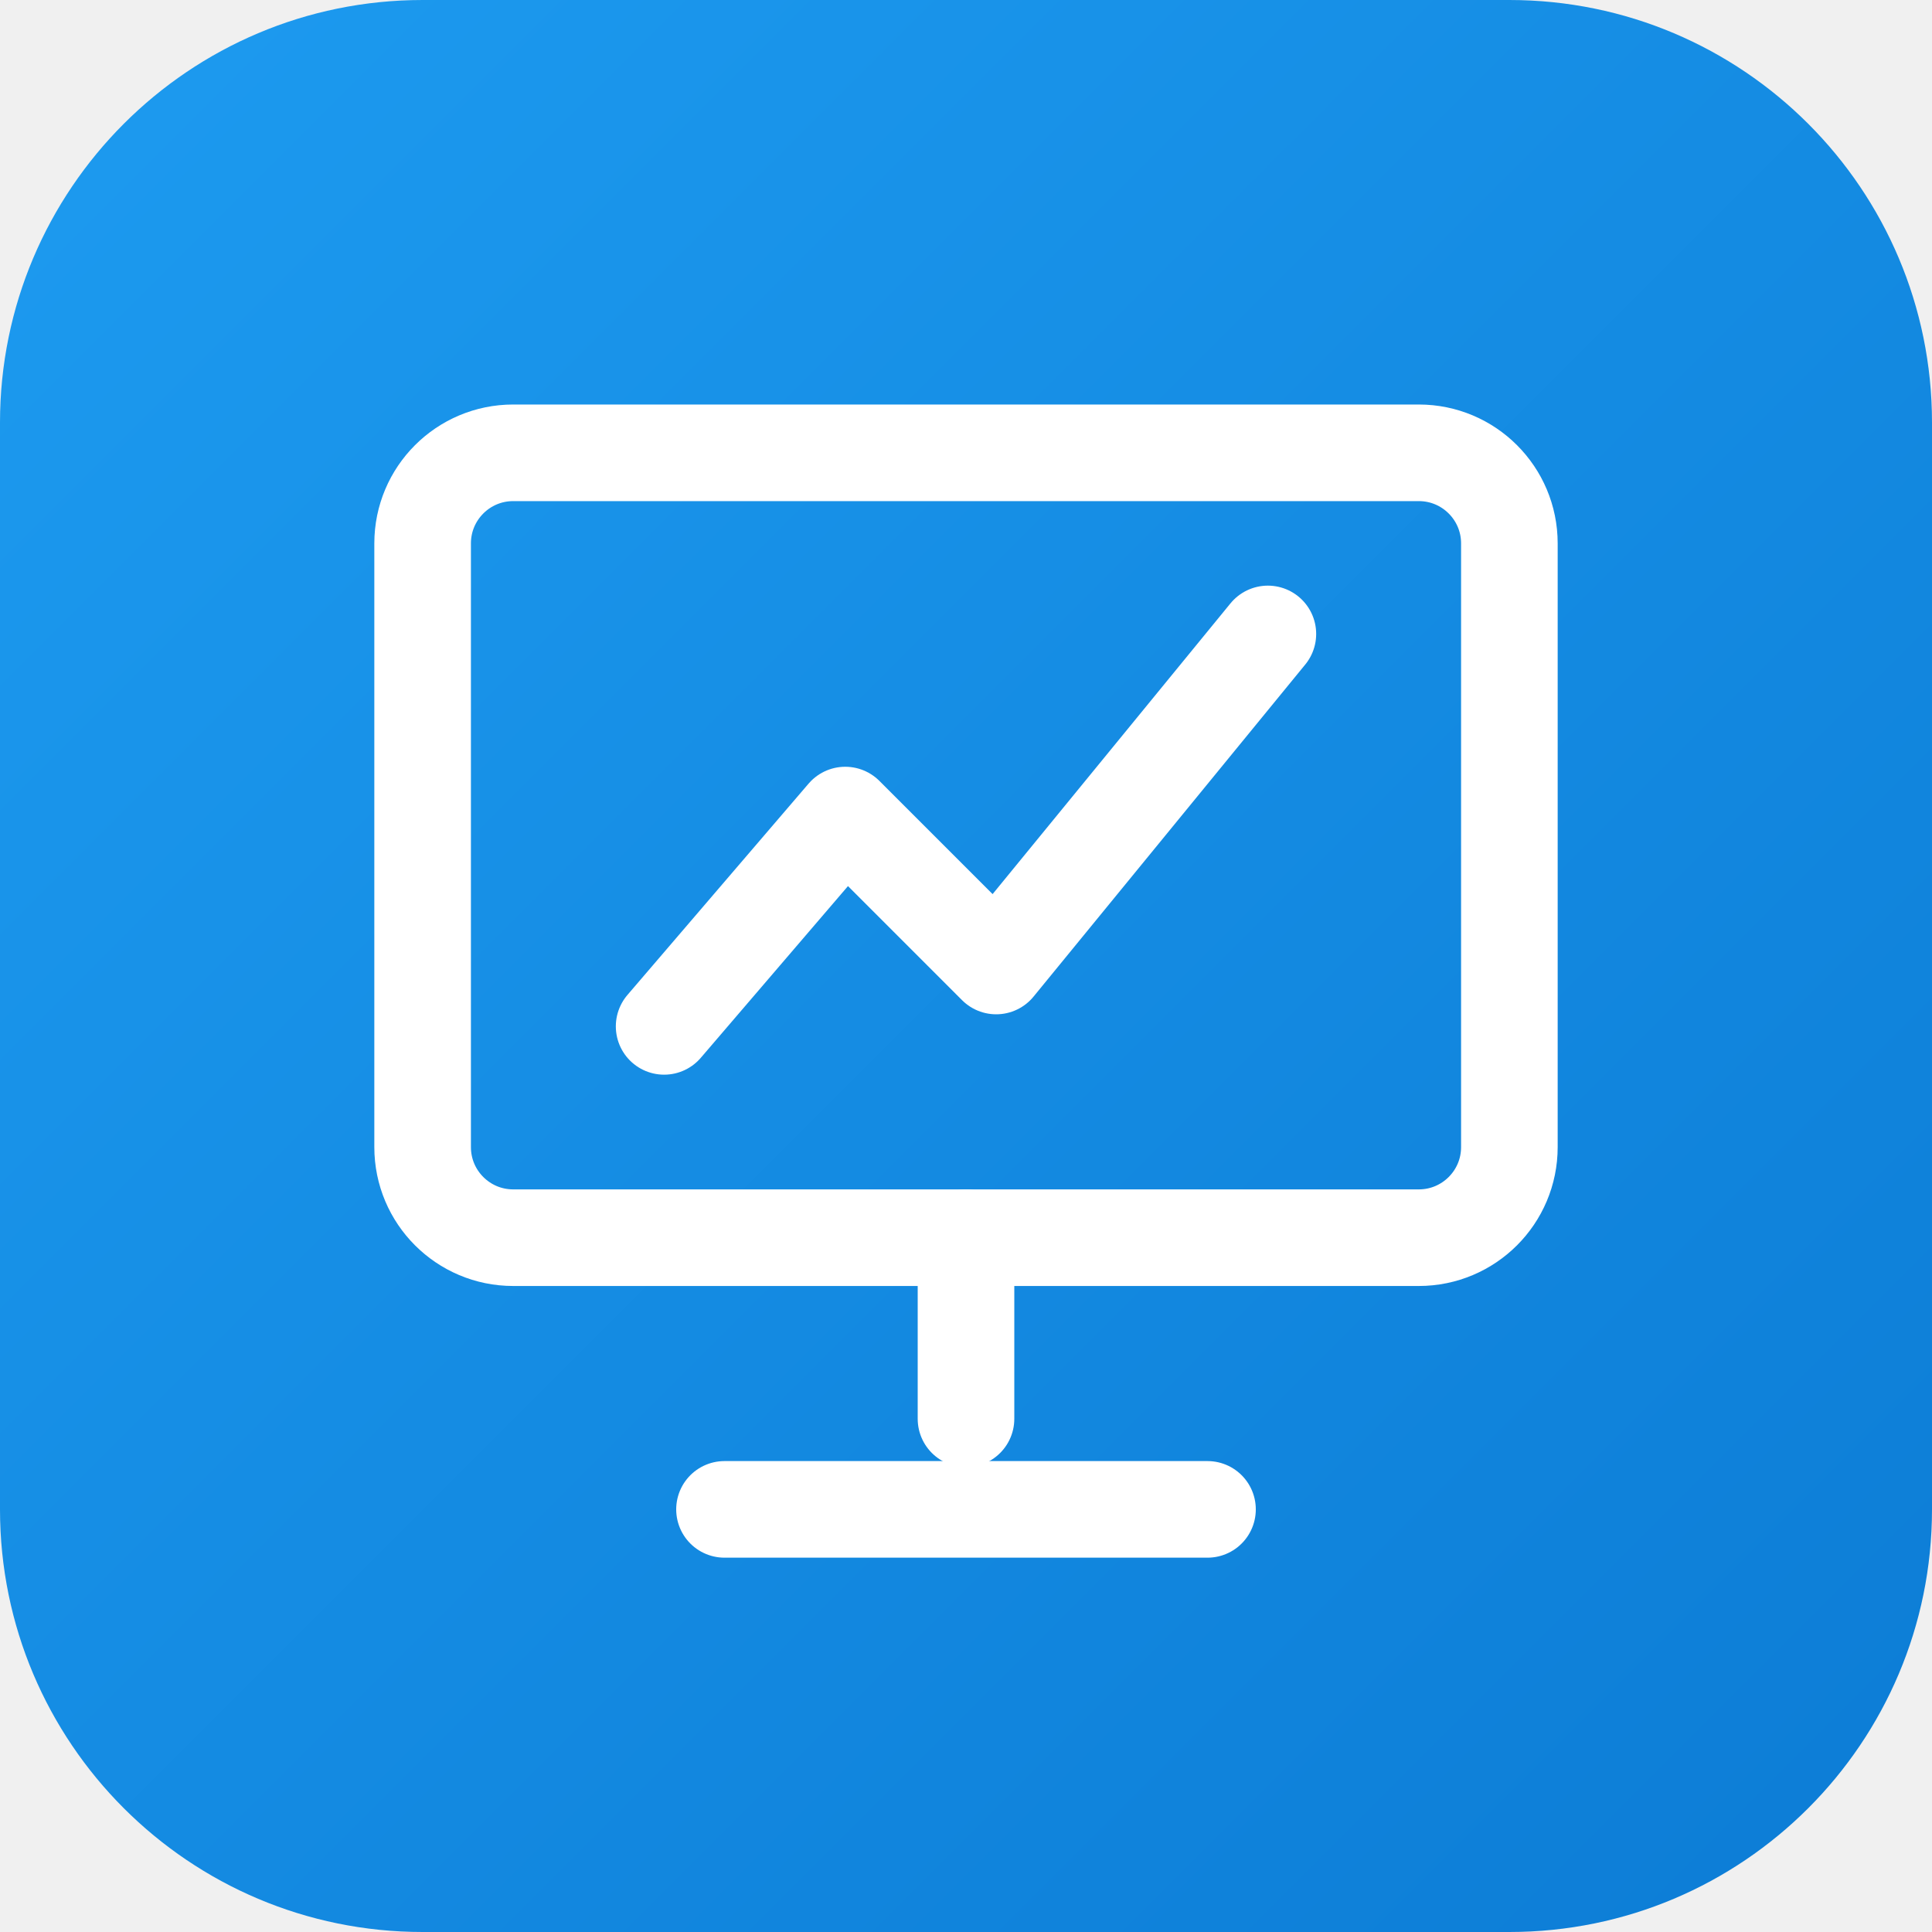
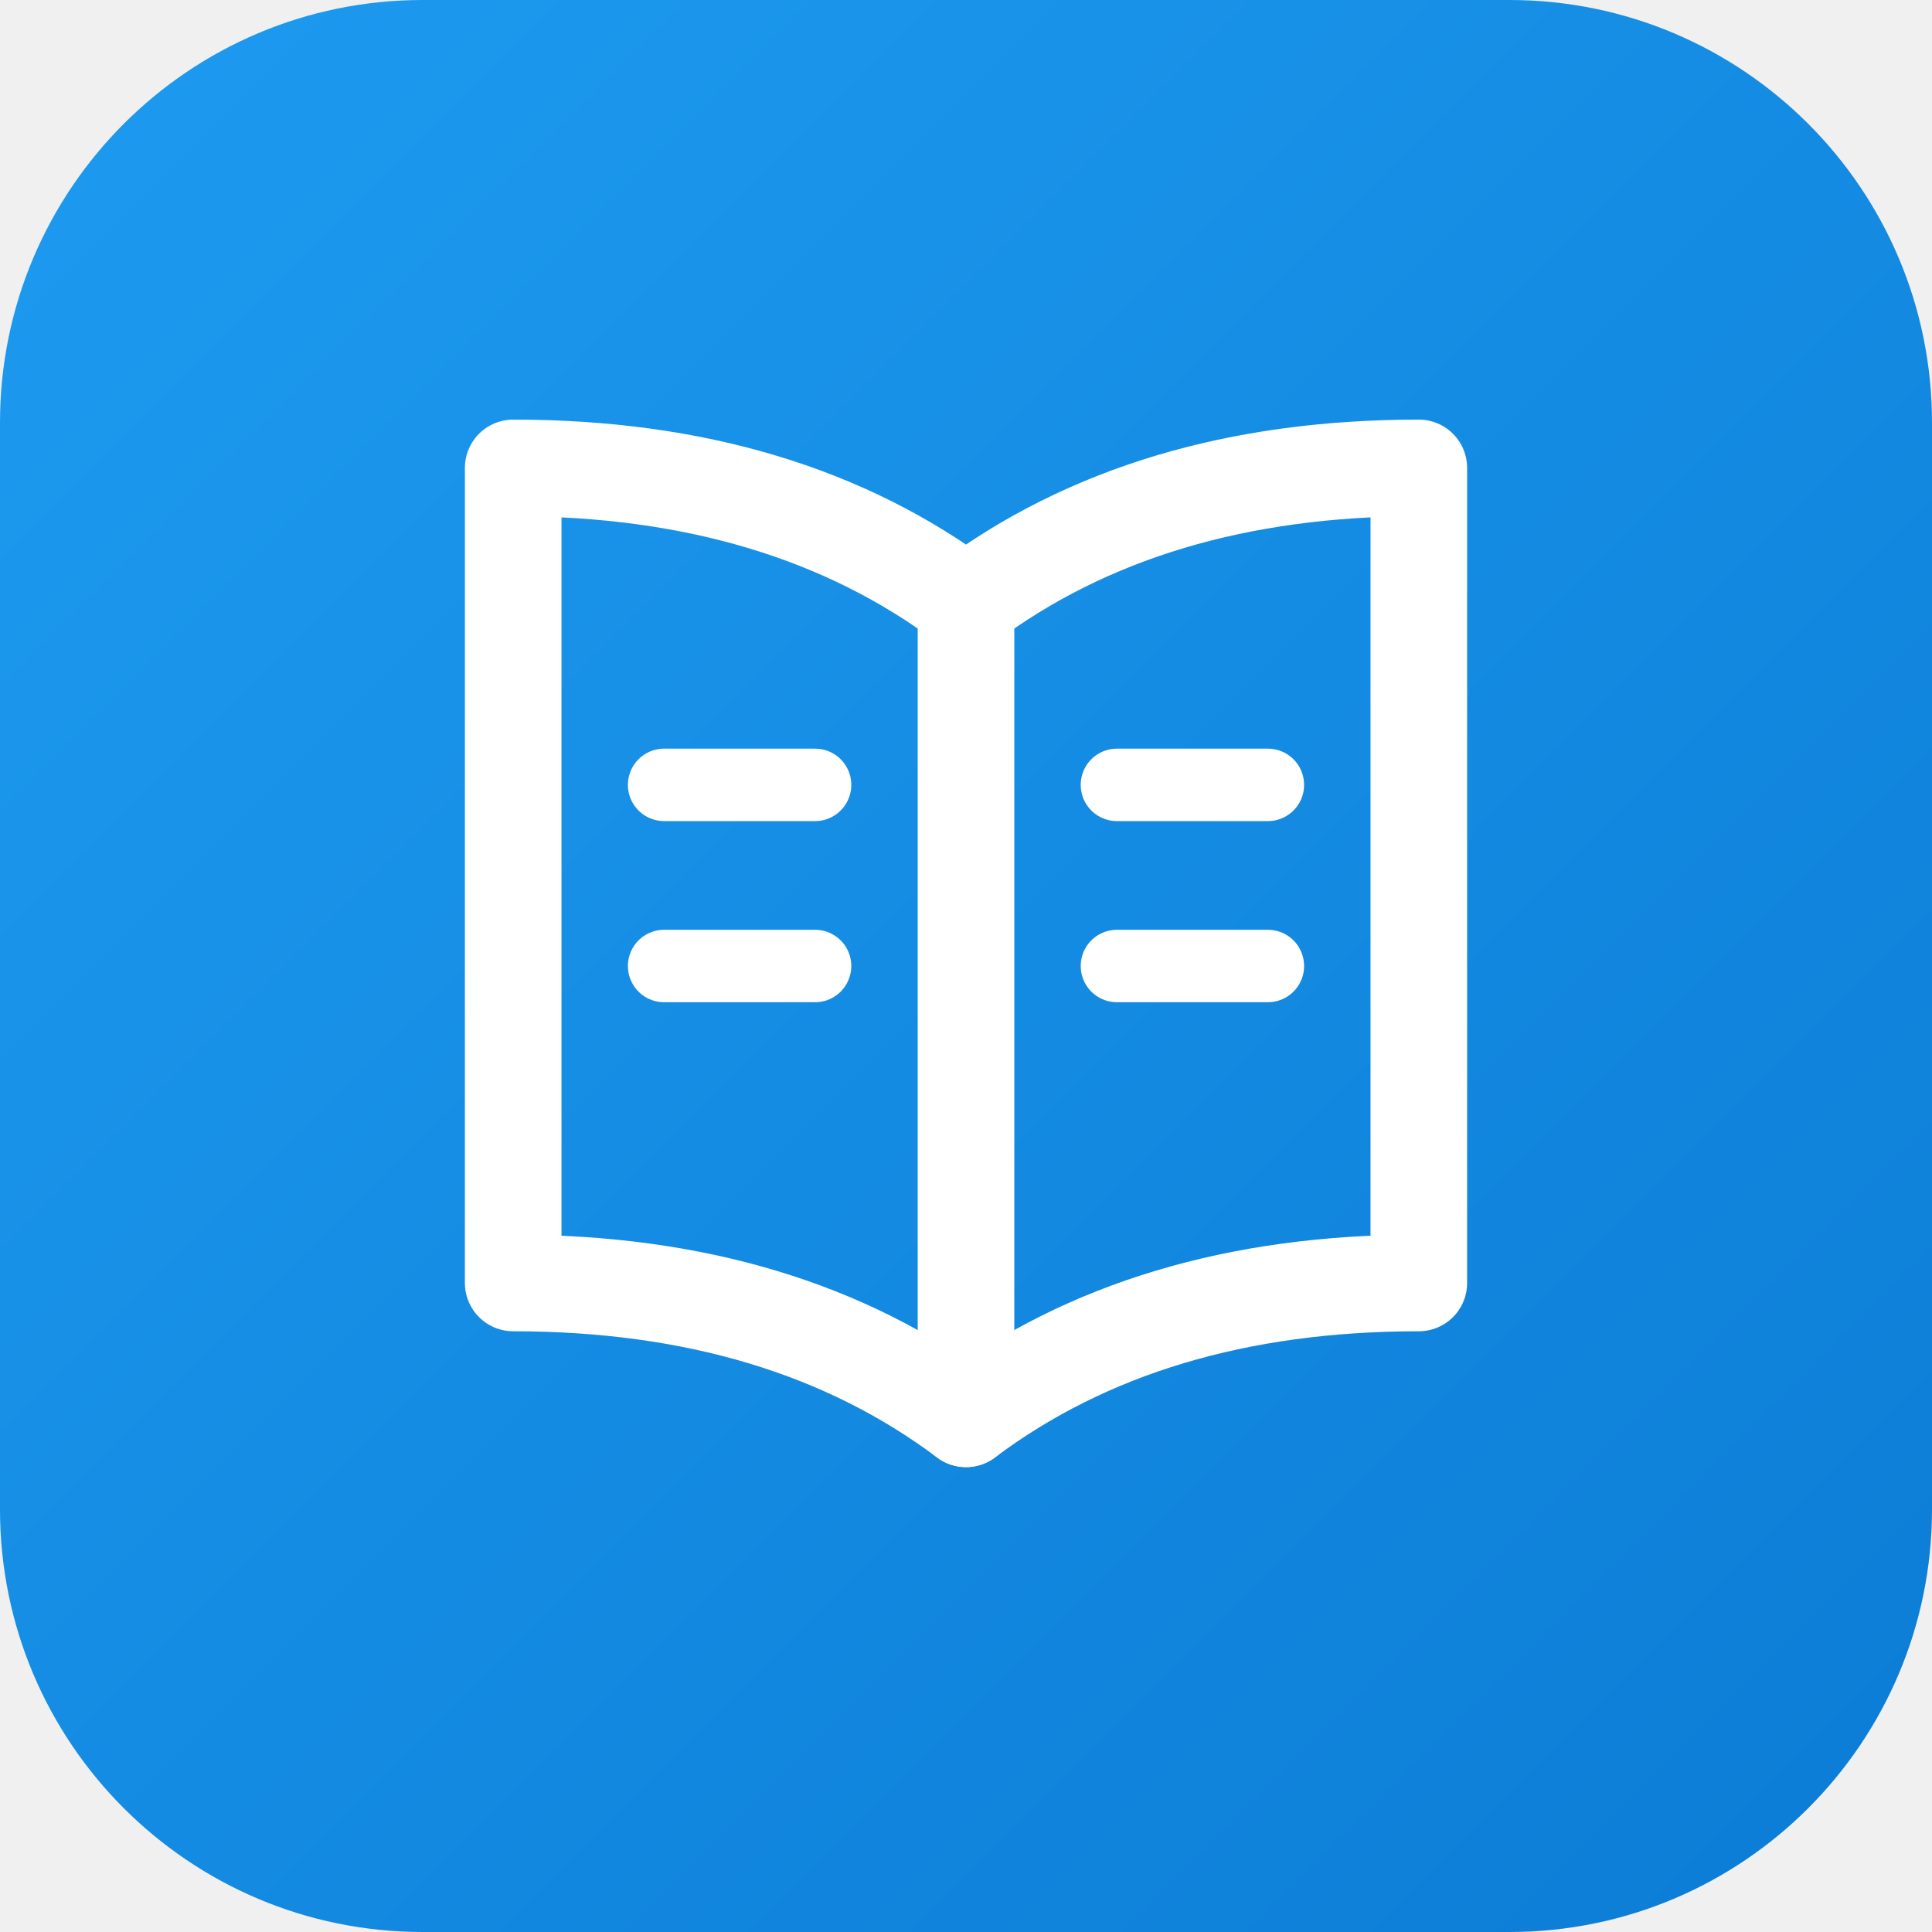
<svg xmlns="http://www.w3.org/2000/svg" width="64" height="64" viewBox="0 0 64 64" fill="none">
  <defs>
    <linearGradient id="bg" x1="0" y1="0" x2="64" y2="64" gradientUnits="userSpaceOnUse">
      <stop stop-color="#1d9bf0" />
      <stop offset="1" stop-color="#0c7cd5" />
    </linearGradient>
  </defs>
  <rect width="64" height="64" rx="14" fill="url(#bg)" />
-   <rect x="14" y="15" width="36" height="26" rx="3" fill="none" stroke="#ffffff" stroke-width="3.2" />
-   <path d="M22 34l6-7 5 5 9-11" fill="none" stroke="#ffffff" stroke-width="3.2" stroke-linecap="round" stroke-linejoin="round" />
-   <path d="M32 41v6" stroke="#ffffff" stroke-width="3.2" stroke-linecap="round" />
-   <path d="M24 50h16" stroke="#ffffff" stroke-width="3.2" stroke-linecap="round" />
+   <path d="M32 20c-4-3-9-4.5-15-4.5v27c6 0 11 1.5 15 4.5 4-3 9-4.5 15-4.5v-27c-6 0-11 1.5-15 4.5z" fill="none" stroke="#ffffff" stroke-width="3.2" stroke-linejoin="round" />
+   <path d="M32 20v27" stroke="#ffffff" stroke-width="3.2" stroke-linecap="round" />
+   <path d="M22 26h5" stroke="#ffffff" stroke-width="2.4" stroke-linecap="round" />
+   <path d="M22 32h5" stroke="#ffffff" stroke-width="2.4" stroke-linecap="round" />
+   <path d="M37 26h5" stroke="#ffffff" stroke-width="2.4" stroke-linecap="round" />
+   <path d="M37 32h5" stroke="#ffffff" stroke-width="2.4" stroke-linecap="round" />
</svg>
